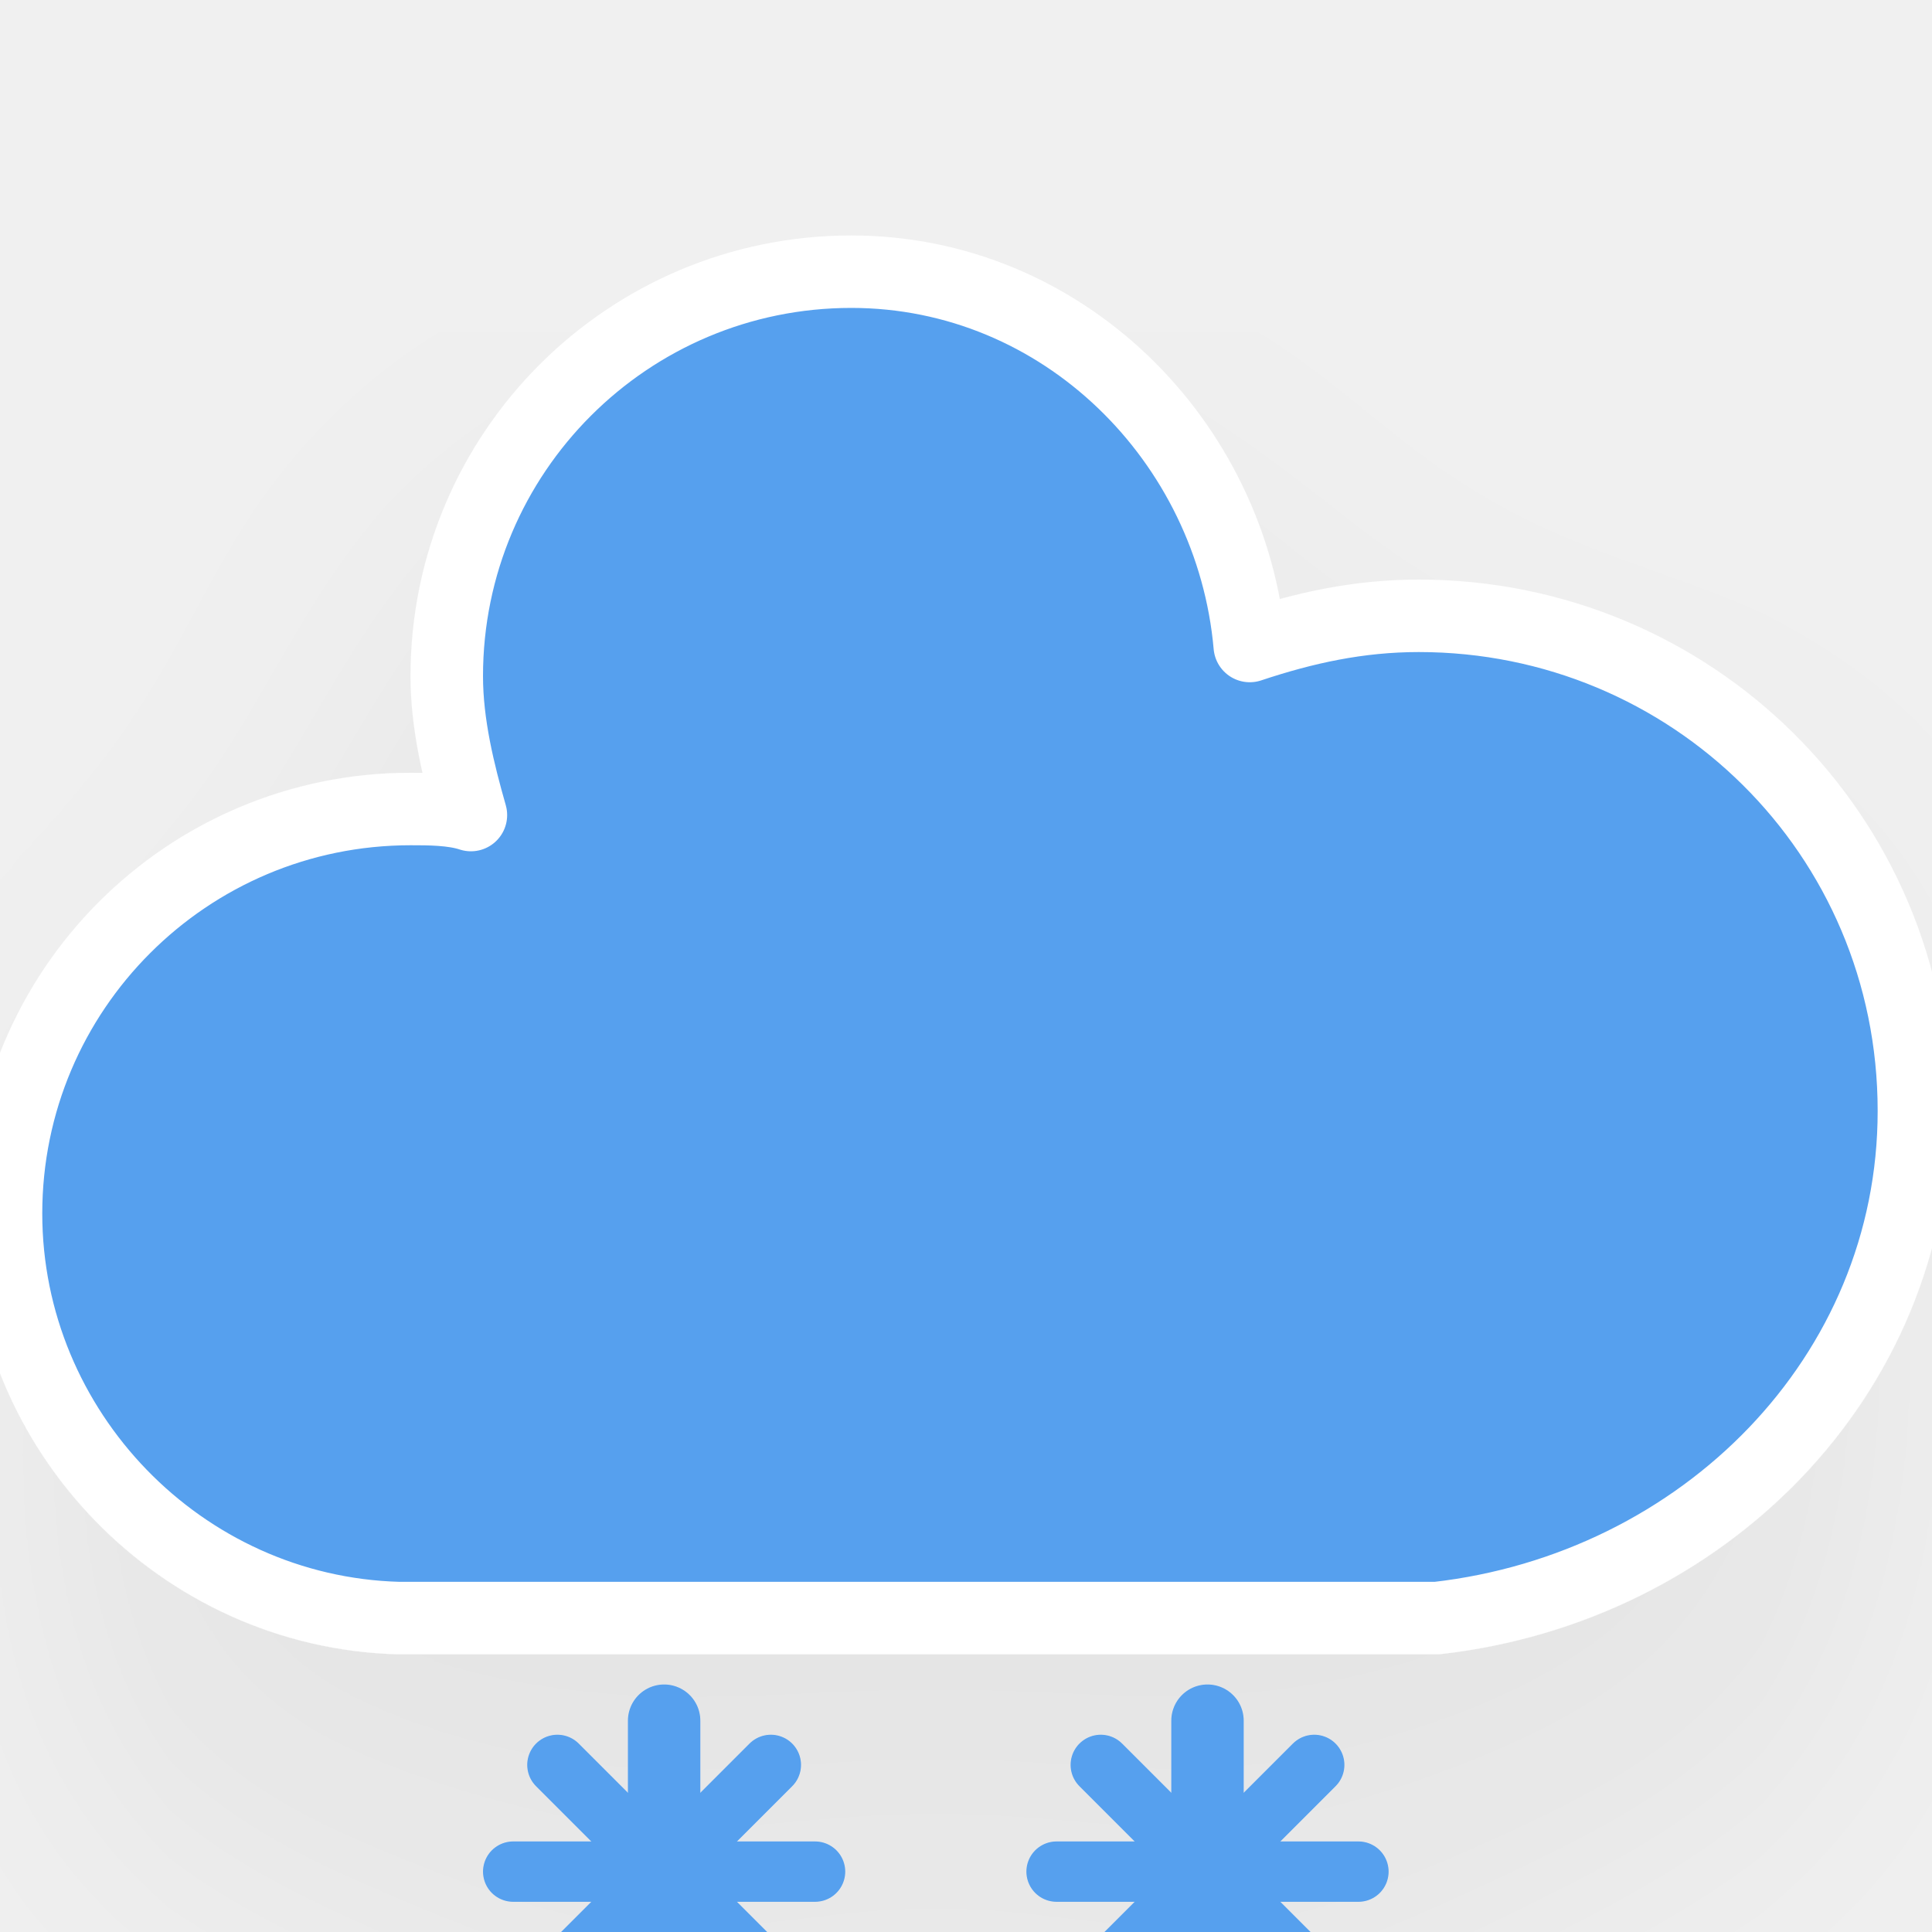
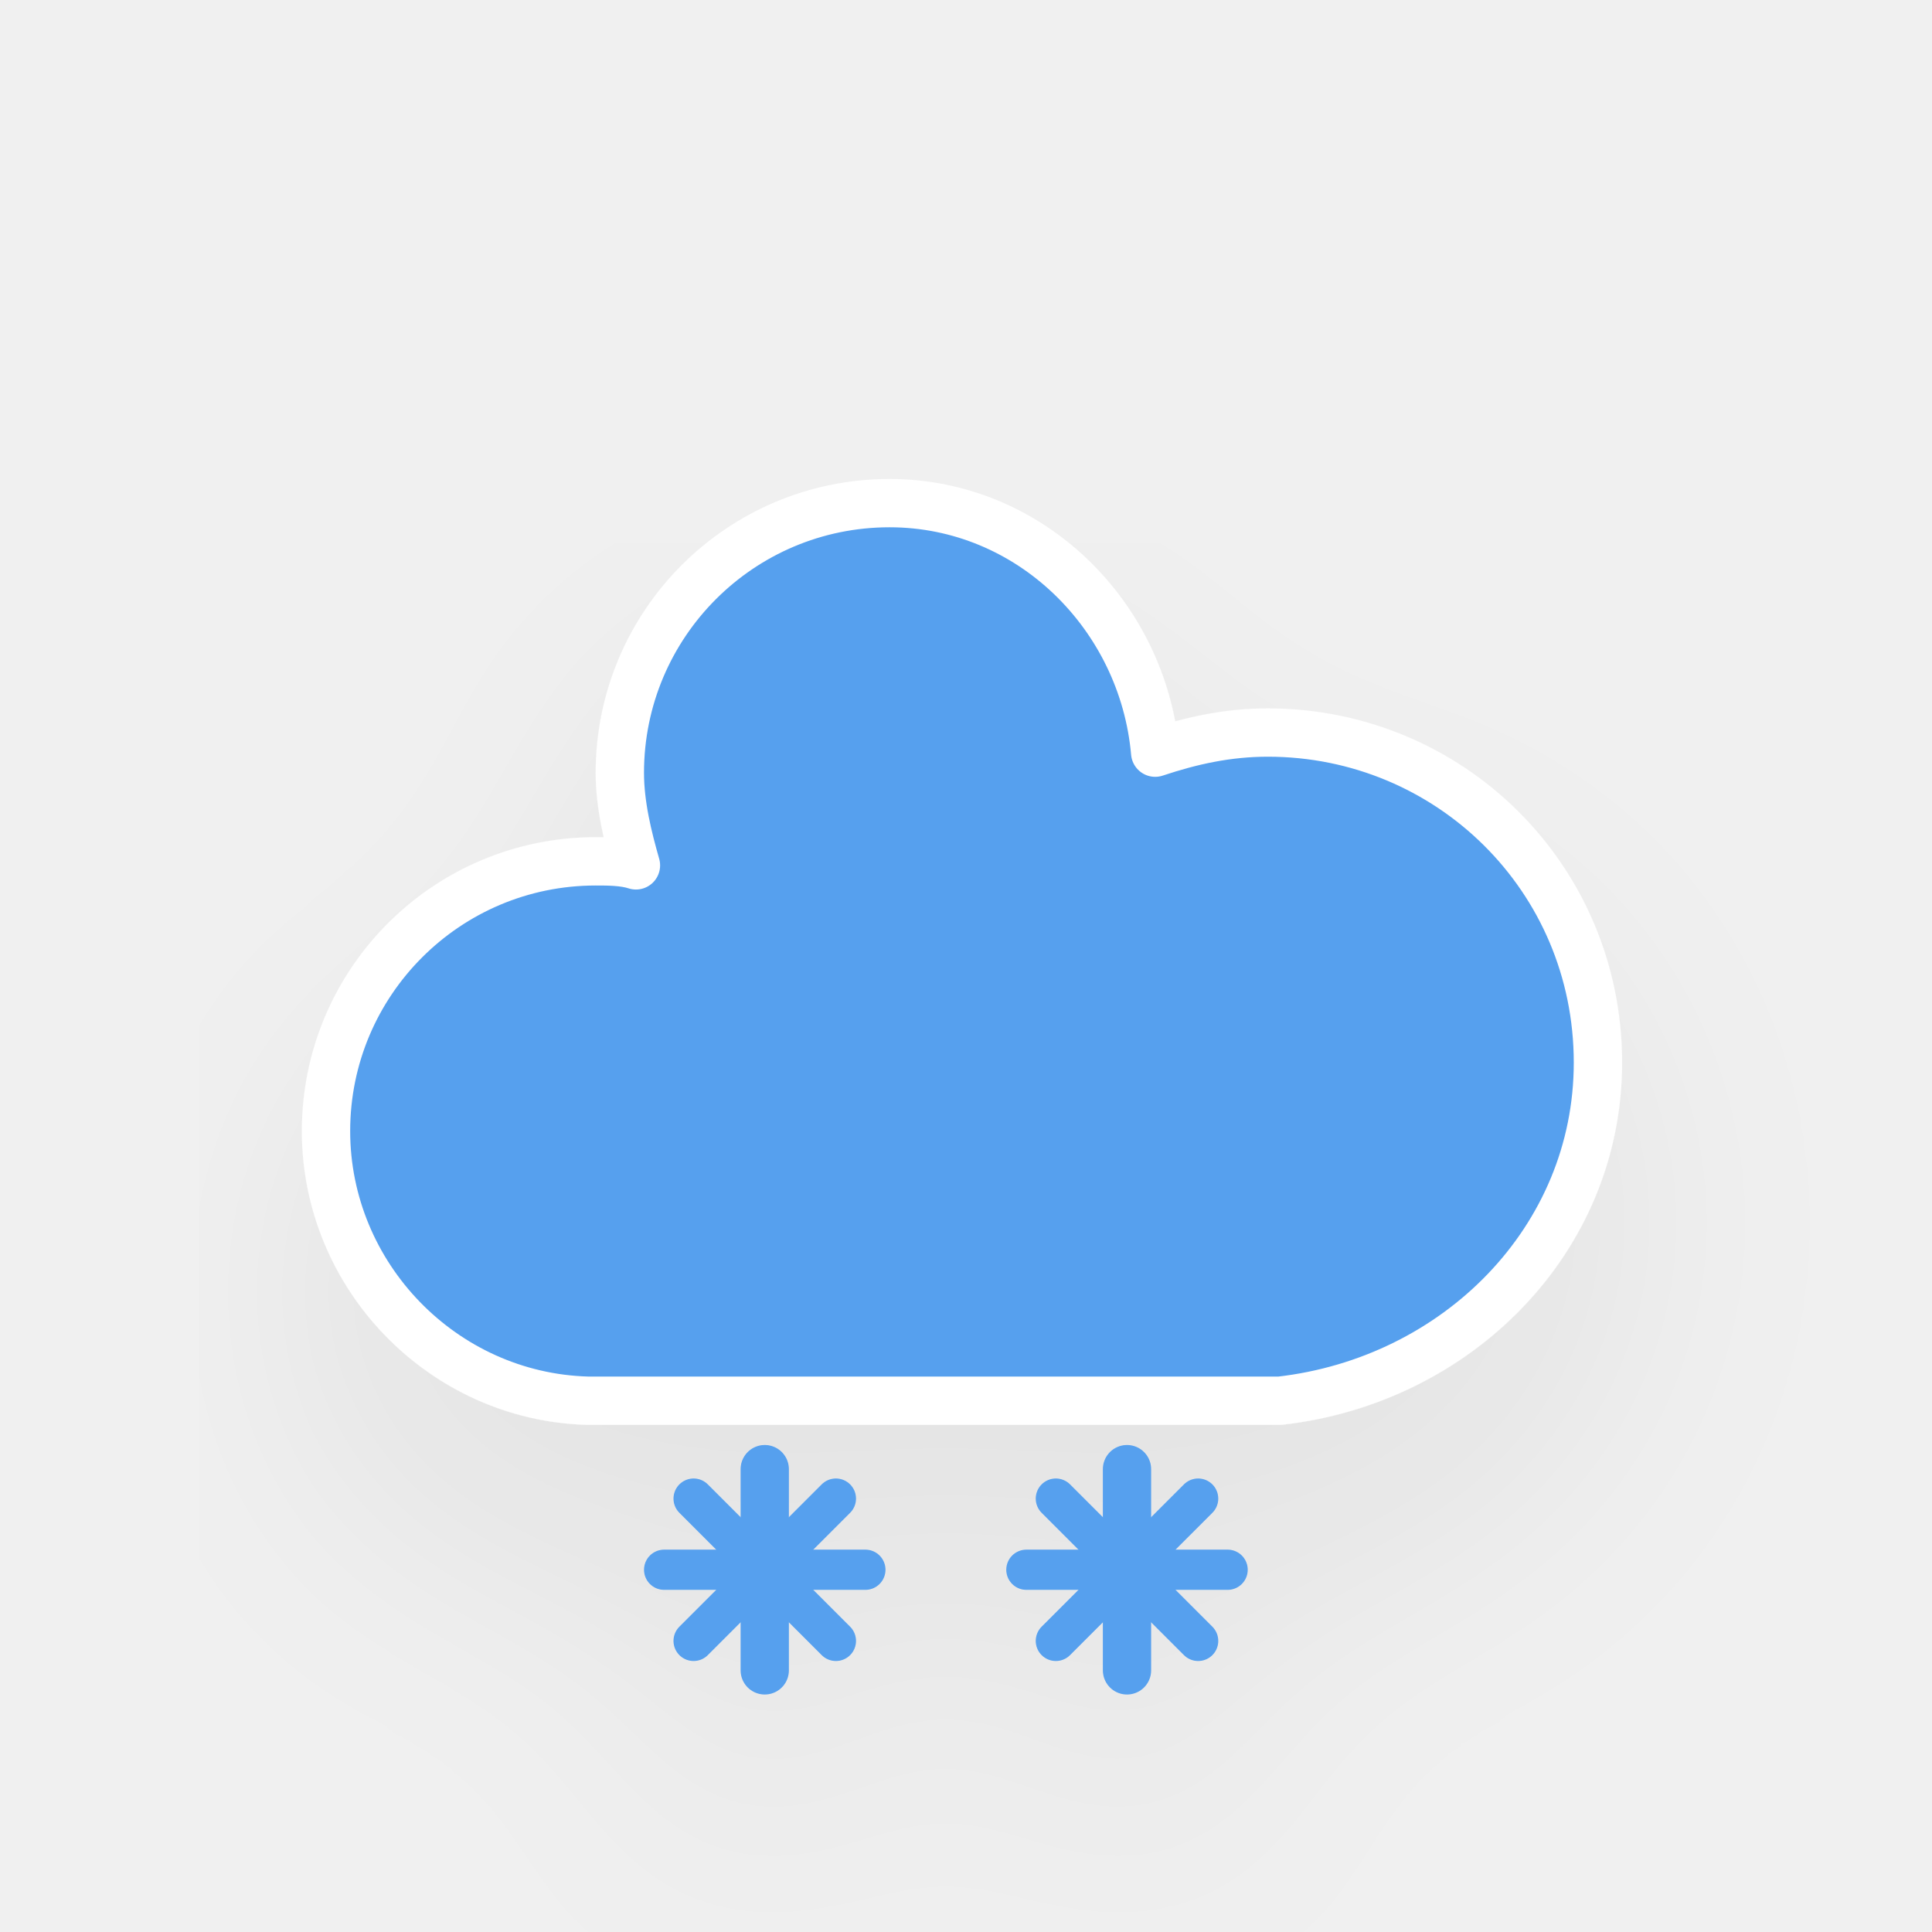
- <svg xmlns="http://www.w3.org/2000/svg" version="1.1" width="64" height="64" viewBox="16 16 32 32">
+ <svg xmlns="http://www.w3.org/2000/svg" version="1.1" width="64" height="64" viewBox="8 16 48 32">
  <defs>
    <filter id="blur" width="200%" height="200%">
      <feGaussianBlur in="SourceAlpha" stdDeviation="3" />
      <feOffset dx="0" dy="4" result="offsetblur" />
      <feComponentTransfer>
        <feFuncA type="linear" slope="0.05" />
      </feComponentTransfer>
      <feMerge>
        <feMergeNode />
        <feMergeNode in="SourceGraphic" />
      </feMerge>
    </filter>
    <style type="text/css">
/*
** CLOUDS
*/
@keyframes am-weather-cloud-2 {
  0% {
    -webkit-transform: translate(0px,0px);
       -moz-transform: translate(0px,0px);
        -ms-transform: translate(0px,0px);
            transform: translate(0px,0px);
  }

  50% {
    -webkit-transform: translate(2px,0px);
       -moz-transform: translate(2px,0px);
        -ms-transform: translate(2px,0px);
            transform: translate(2px,0px);
  }

  100% {
    -webkit-transform: translate(0px,0px);
       -moz-transform: translate(0px,0px);
        -ms-transform: translate(0px,0px);
            transform: translate(0px,0px);
  }
}

.am-weather-cloud-2 {
  -webkit-animation-name: am-weather-cloud-2;
     -moz-animation-name: am-weather-cloud-2;
          animation-name: am-weather-cloud-2;
  -webkit-animation-duration: 3s;
     -moz-animation-duration: 3s;
          animation-duration: 3s;
  -webkit-animation-timing-function: linear;
     -moz-animation-timing-function: linear;
          animation-timing-function: linear;
  -webkit-animation-iteration-count: infinite;
     -moz-animation-iteration-count: infinite;
          animation-iteration-count: infinite;
}

/*
** SNOW
*/
@keyframes am-weather-snow {
  0% {
    -webkit-transform: translateX(0) translateY(0);
       -moz-transform: translateX(0) translateY(0);
        -ms-transform: translateX(0) translateY(0);
            transform: translateX(0) translateY(0);
  }

  33.33% {
    -webkit-transform: translateX(-1.2px) translateY(2px);
       -moz-transform: translateX(-1.2px) translateY(2px);
        -ms-transform: translateX(-1.2px) translateY(2px);
            transform: translateX(-1.2px) translateY(2px);
  }

  66.66% {
    -webkit-transform: translateX(1.4px) translateY(4px);
       -moz-transform: translateX(1.4px) translateY(4px);
        -ms-transform: translateX(1.4px) translateY(4px);
            transform: translateX(1.4px) translateY(4px);
    opacity: 1;
  }

  100% {
    -webkit-transform: translateX(-1.6px) translateY(6px);
       -moz-transform: translateX(-1.6px) translateY(6px);
        -ms-transform: translateX(-1.6px) translateY(6px);
            transform: translateX(-1.6px) translateY(6px);
    opacity: 0;
  }
}

.am-weather-snow-1 {
  -webkit-animation-name: am-weather-snow;
     -moz-animation-name: am-weather-snow;
      -ms-animation-name: am-weather-snow;
          animation-name: am-weather-snow;
  -webkit-animation-duration: 2s;
     -moz-animation-duration: 2s;
      -ms-animation-duration: 2s;
          animation-duration: 2s;
  -webkit-animation-timing-function: linear;
     -moz-animation-timing-function: linear;
      -ms-animation-timing-function: linear;
          animation-timing-function: linear;
  -webkit-animation-iteration-count: infinite;
     -moz-animation-iteration-count: infinite;
      -ms-animation-iteration-count: infinite;
          animation-iteration-count: infinite;
}

.am-weather-snow-2 {
  -webkit-animation-name: am-weather-snow;
     -moz-animation-name: am-weather-snow;
      -ms-animation-name: am-weather-snow;
          animation-name: am-weather-snow;
  -webkit-animation-delay: 1.2s;
     -moz-animation-delay: 1.2s;
      -ms-animation-delay: 1.2s;
          animation-delay: 1.2s;
  -webkit-animation-duration: 2s;
     -moz-animation-duration: 2s;
      -ms-animation-duration: 2s;
          animation-duration: 2s;
  -webkit-animation-timing-function: linear;
     -moz-animation-timing-function: linear;
      -ms-animation-timing-function: linear;
          animation-timing-function: linear;
  -webkit-animation-iteration-count: infinite;
     -moz-animation-iteration-count: infinite;
      -ms-animation-iteration-count: infinite;
          animation-iteration-count: infinite;
}

        </style>
  </defs>
  <g filter="url(#blur)" id="snowy-5">
    <g transform="translate(20,10)">
      <g class="am-weather-cloud-2">
        <path d="M47.7,35.4c0-4.6-3.7-8.2-8.2-8.2c-1,0-1.9,0.2-2.8,0.5c-0.3-3.4-3.1-6.2-6.6-6.2c-3.7,0-6.7,3-6.7,6.7c0,0.8,0.2,1.6,0.4,2.3    c-0.3-0.1-0.7-0.1-1-0.1c-3.7,0-6.7,3-6.7,6.7c0,3.6,2.9,6.6,6.5,6.7l17.2,0C44.2,43.3,47.7,39.8,47.7,35.4z" fill="#57A0EE" stroke="white" stroke-linejoin="round" stroke-width="1.2" transform="translate(-20,-11)" />
      </g>
      <g class="am-weather-snow-1">
        <g transform="translate(7,28)">
          <line fill="none" stroke="#57A0EE" stroke-linecap="round" stroke-width="1.2" transform="translate(0,9), rotate(0)" x1="0" x2="0" y1="-2.5" y2="2.5" />
          <line fill="none" stroke="#57A0EE" stroke-linecap="round" stroke-width="1" transform="translate(0,9), rotate(45)" x1="0" x2="0" y1="-2.5" y2="2.5" />
          <line fill="none" stroke="#57A0EE" stroke-linecap="round" stroke-width="1" transform="translate(0,9), rotate(90)" x1="0" x2="0" y1="-2.5" y2="2.5" />
          <line fill="none" stroke="#57A0EE" stroke-linecap="round" stroke-width="1" transform="translate(0,9), rotate(135)" x1="0" x2="0" y1="-2.5" y2="2.5" />
        </g>
      </g>
      <g class="am-weather-snow-2">
        <g transform="translate(16,28)">
          <line fill="none" stroke="#57A0EE" stroke-linecap="round" stroke-width="1.2" transform="translate(0,9), rotate(0)" x1="0" x2="0" y1="-2.5" y2="2.5" />
          <line fill="none" stroke="#57A0EE" stroke-linecap="round" stroke-width="1" transform="translate(0,9), rotate(45)" x1="0" x2="0" y1="-2.5" y2="2.5" />
          <line fill="none" stroke="#57A0EE" stroke-linecap="round" stroke-width="1" transform="translate(0,9), rotate(90)" x1="0" x2="0" y1="-2.5" y2="2.5" />
          <line fill="none" stroke="#57A0EE" stroke-linecap="round" stroke-width="1" transform="translate(0,9), rotate(135)" x1="0" x2="0" y1="-2.5" y2="2.5" />
        </g>
      </g>
    </g>
  </g>
</svg>
